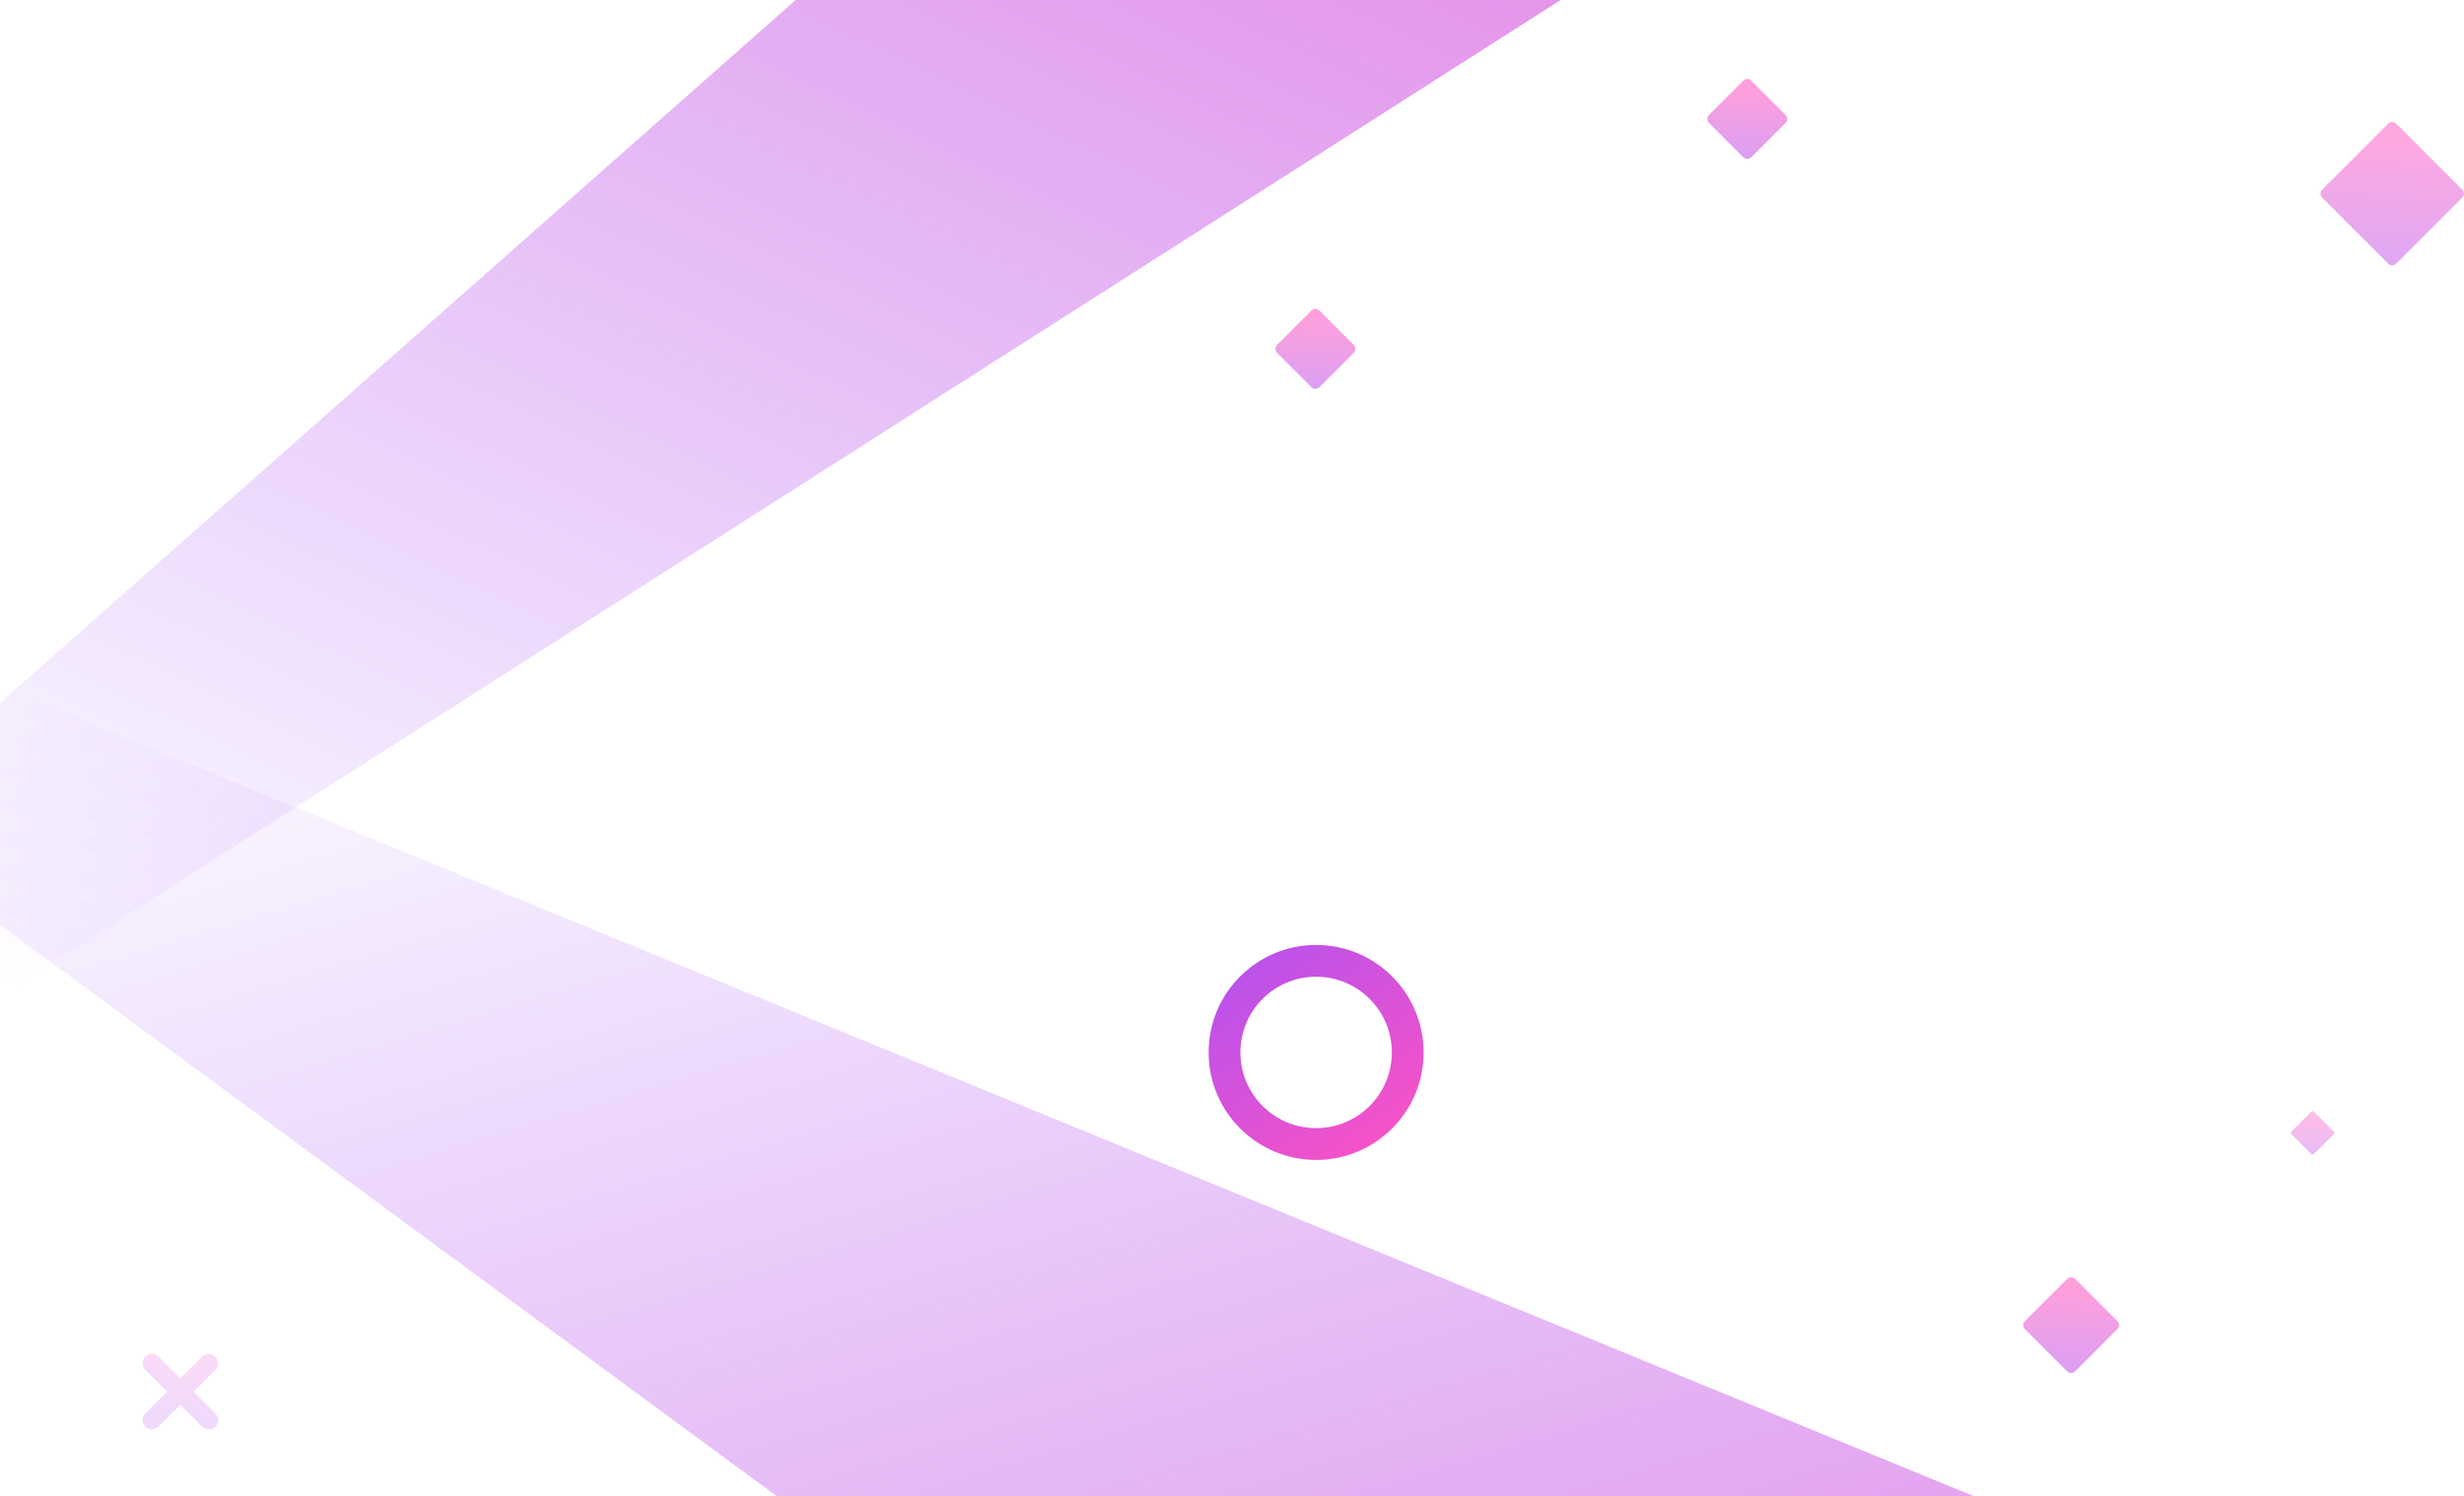
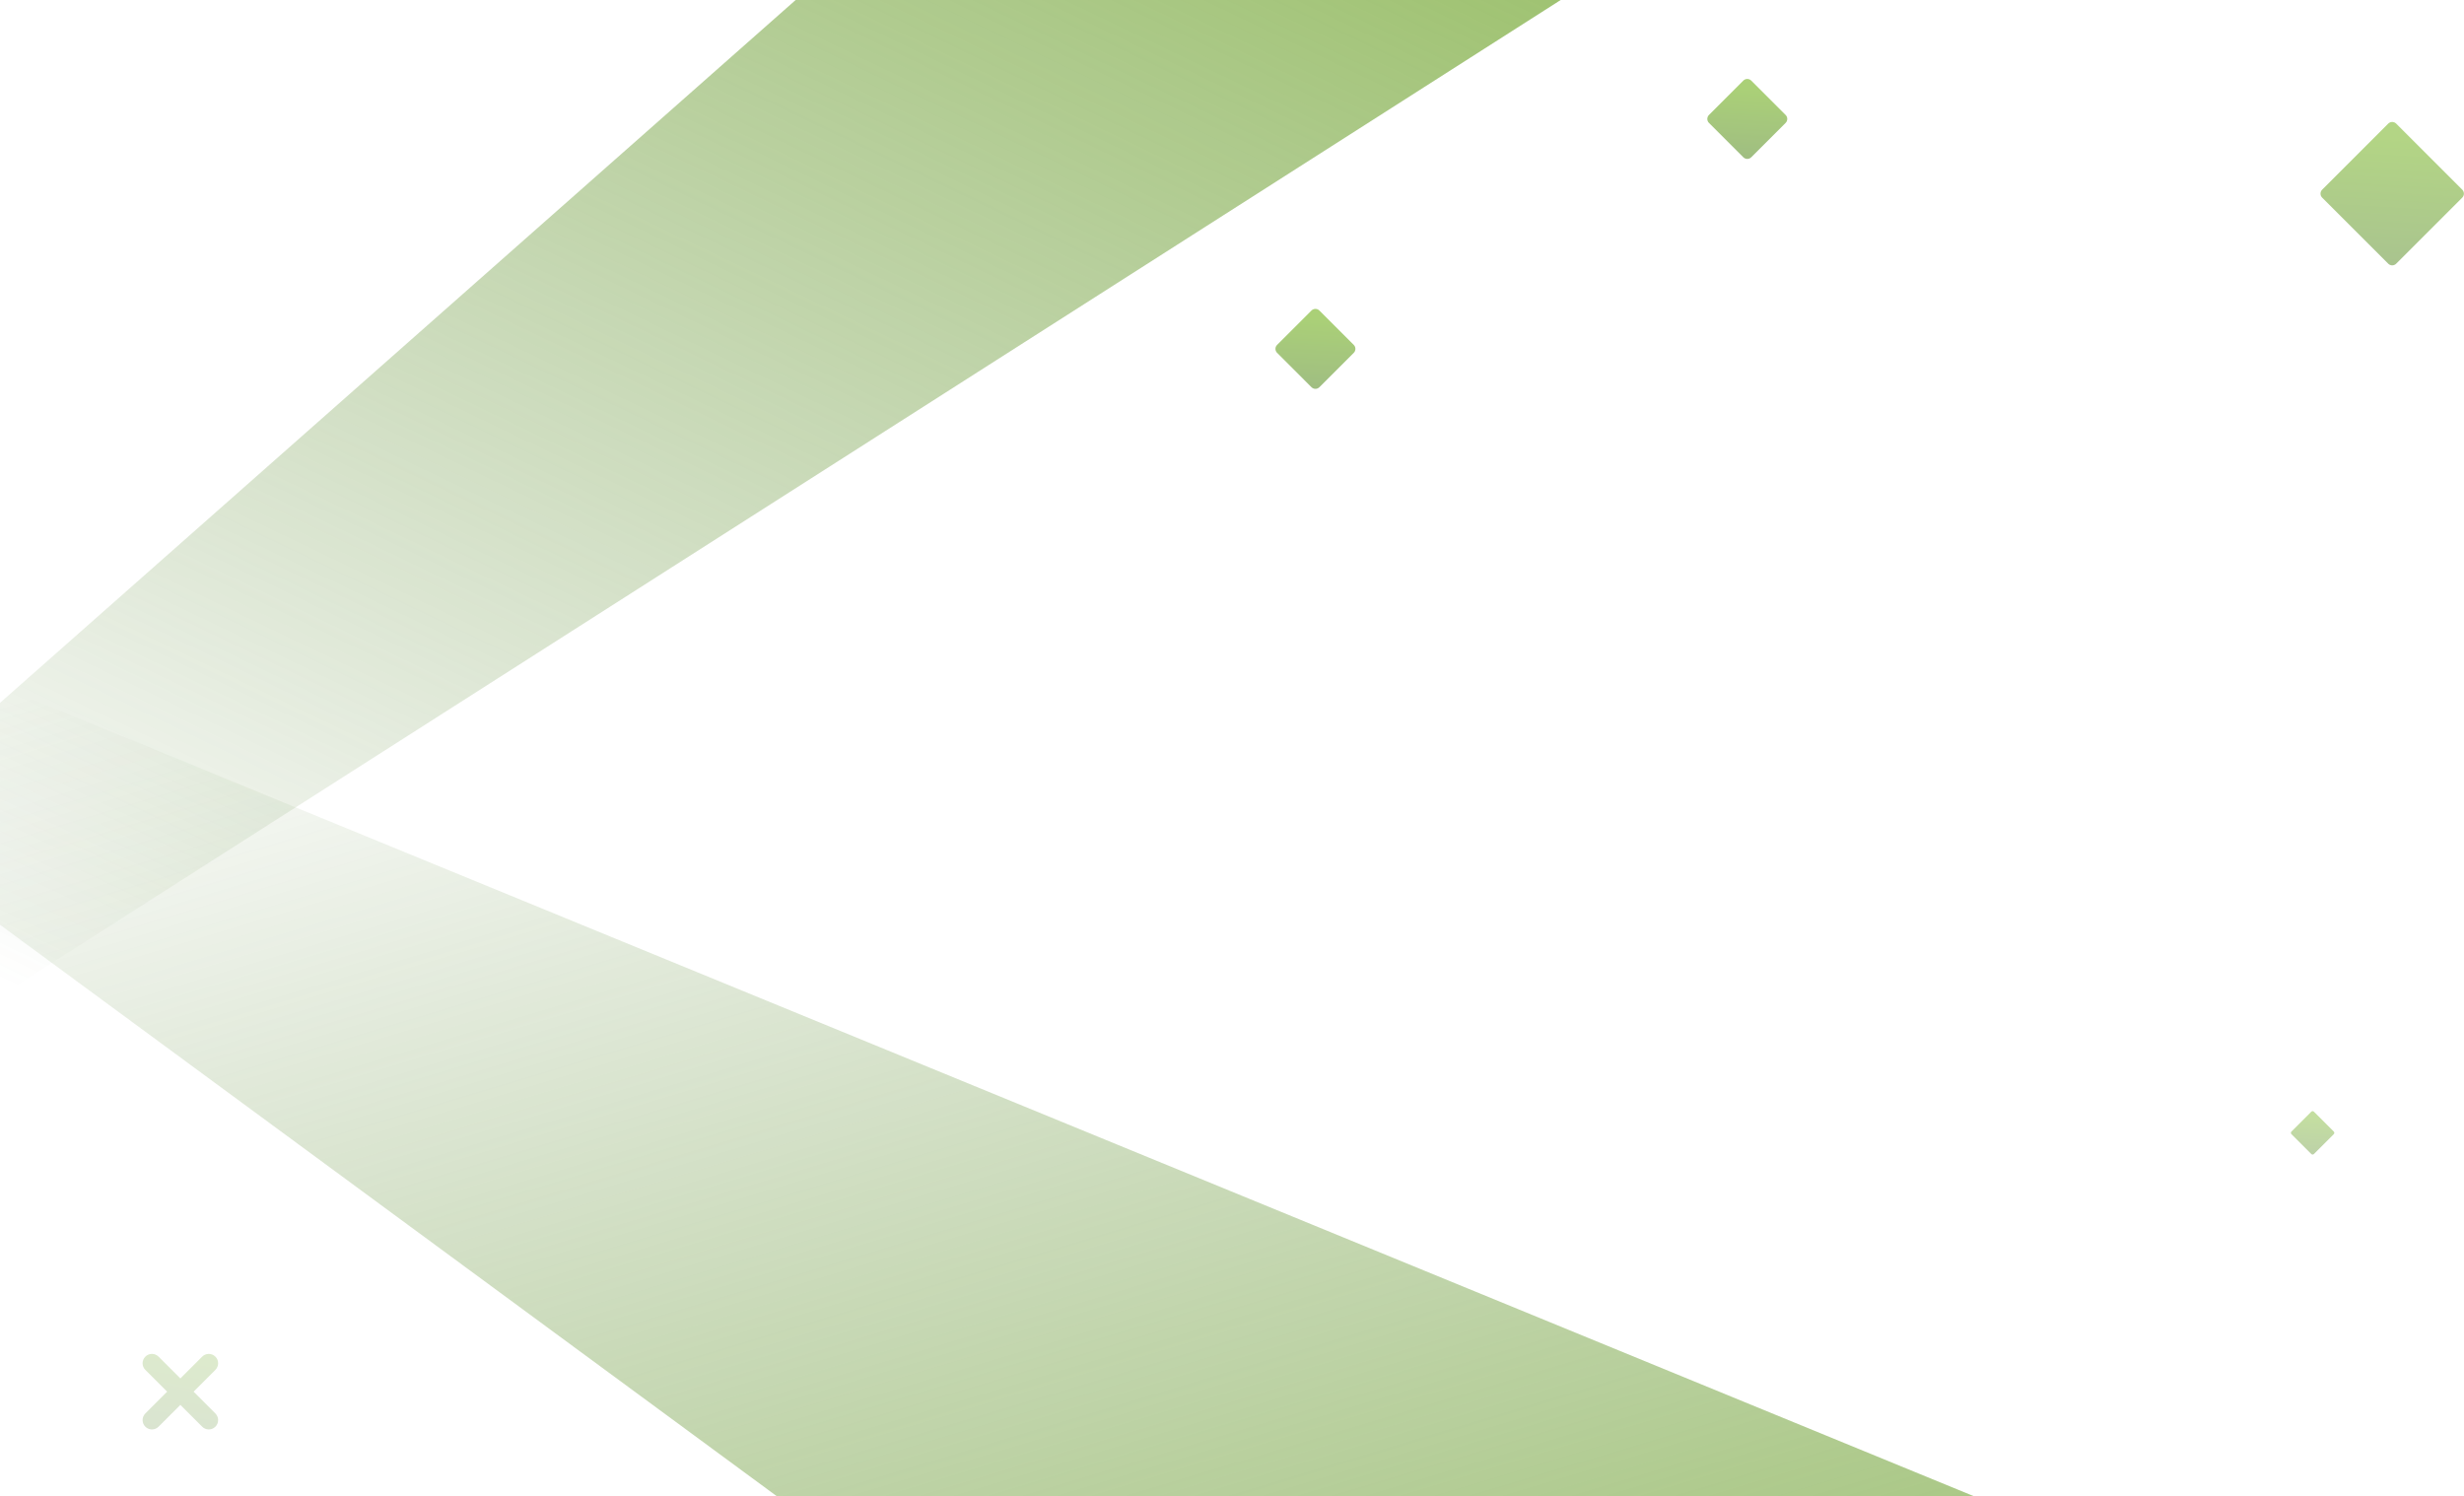
<svg xmlns="http://www.w3.org/2000/svg" width="1318" height="800">
  <defs>
    <linearGradient x1="-45.25%" y1="-88.077%" x2="97.789%" y2="100%" id="a">
-       <stop stop-color="#FF52C1" offset="0%" />
-       <stop stop-color="#F952C5" offset="4.09%" />
-       <stop stop-color="#9952FF" stop-opacity="0" offset="100%" />
+       <stop stop-color="#67ab0b" offset="0%" />
+       <stop stop-color="#73b50d" offset="4.09%" />
+       <stop stop-color="#497629" stop-opacity="0" offset="100%" />
    </linearGradient>
    <linearGradient x1="-64.06%" y1="-121.906%" x2="97.789%" y2="100%" id="b">
-       <stop stop-color="#FF52C1" offset="0%" />
-       <stop stop-color="#F952C5" offset="4.09%" />
-       <stop stop-color="#9952FF" stop-opacity="0" offset="100%" />
+       <stop stop-color="#67ab0b" offset="0%" />
+       <stop stop-color="#73b50d" offset="4.09%" />
+       <stop stop-color="#497629" stop-opacity="0" offset="100%" />
    </linearGradient>
    <linearGradient x1="100%" y1="111.373%" x2="-24.893%" y2="-55.159%" id="c">
-       <stop stop-color="#FF52C1" offset="0%" />
-       <stop stop-color="#9952FF" offset="100%" />
+       <stop stop-color="#67ab0b" offset="0%" />
+       <stop stop-color="#497629" offset="100%" />
    </linearGradient>
    <linearGradient x1="21.681%" y1="5.006%" x2="145.861%" y2="145.591%" id="d">
-       <stop stop-color="#FF52C1" offset="0%" />
-       <stop stop-color="#9952FF" offset="100%" />
+       <stop stop-color="#67ab0b" offset="0%" />
+       <stop stop-color="#497629" offset="100%" />
    </linearGradient>
    <linearGradient x1="6.375%" y1="-15.195%" x2="91.754%" y2="105.701%" id="e">
-       <stop stop-color="#FF52C1" offset="0%" />
-       <stop stop-color="#9952FF" offset="100%" />
+       <stop stop-color="#67ab0b" offset="0%" />
+       <stop stop-color="#497629" offset="100%" />
    </linearGradient>
  </defs>
  <g fill="none" fill-rule="evenodd">
    <path fill="url(#a)" transform="matrix(-1 0 0 1 834.817 0)" d="M0 0h409.224l425.593 376v156.83z" />
    <path fill="url(#b)" transform="rotate(180 528.65 584)" d="M0 367l641.153.138L1057.3 673.299V801z" />
-     <circle stroke="url(#c)" stroke-width="17" cx="704" cy="563" r="49" />
-     <rect fill="url(#d)" opacity=".558" transform="rotate(45 1107.87 708.87)" x="1088.87" y="689.87" width="38" height="38" rx="3" />
    <rect fill="url(#d)" opacity=".503" transform="rotate(45 1279.598 103.598)" x="1251.598" y="75.598" width="56" height="56" rx="3" />
    <rect fill="url(#d)" opacity=".558" transform="rotate(45 934.627 63.627)" x="918.627" y="47.627" width="32" height="32" rx="3" />
    <rect fill="url(#d)" opacity=".558" transform="rotate(45 703.627 186.627)" x="687.627" y="170.627" width="32" height="32" rx="3" />
    <rect fill="url(#d)" opacity=".387" transform="rotate(45 1237.02 606.02)" x="1228.521" y="597.521" width="17" height="17" rx="1" />
    <path d="M91.477 739.477v-16.5a5 5 0 0 1 10 0v16.5h16.5a5 5 0 0 1 0 10h-16.5v16.5a5 5 0 1 1-10 0v-16.5h-16.5a5 5 0 1 1 0-10h16.5z" fill="url(#e)" opacity=".211" transform="rotate(45 96.477 744.477)" />
  </g>
</svg>
